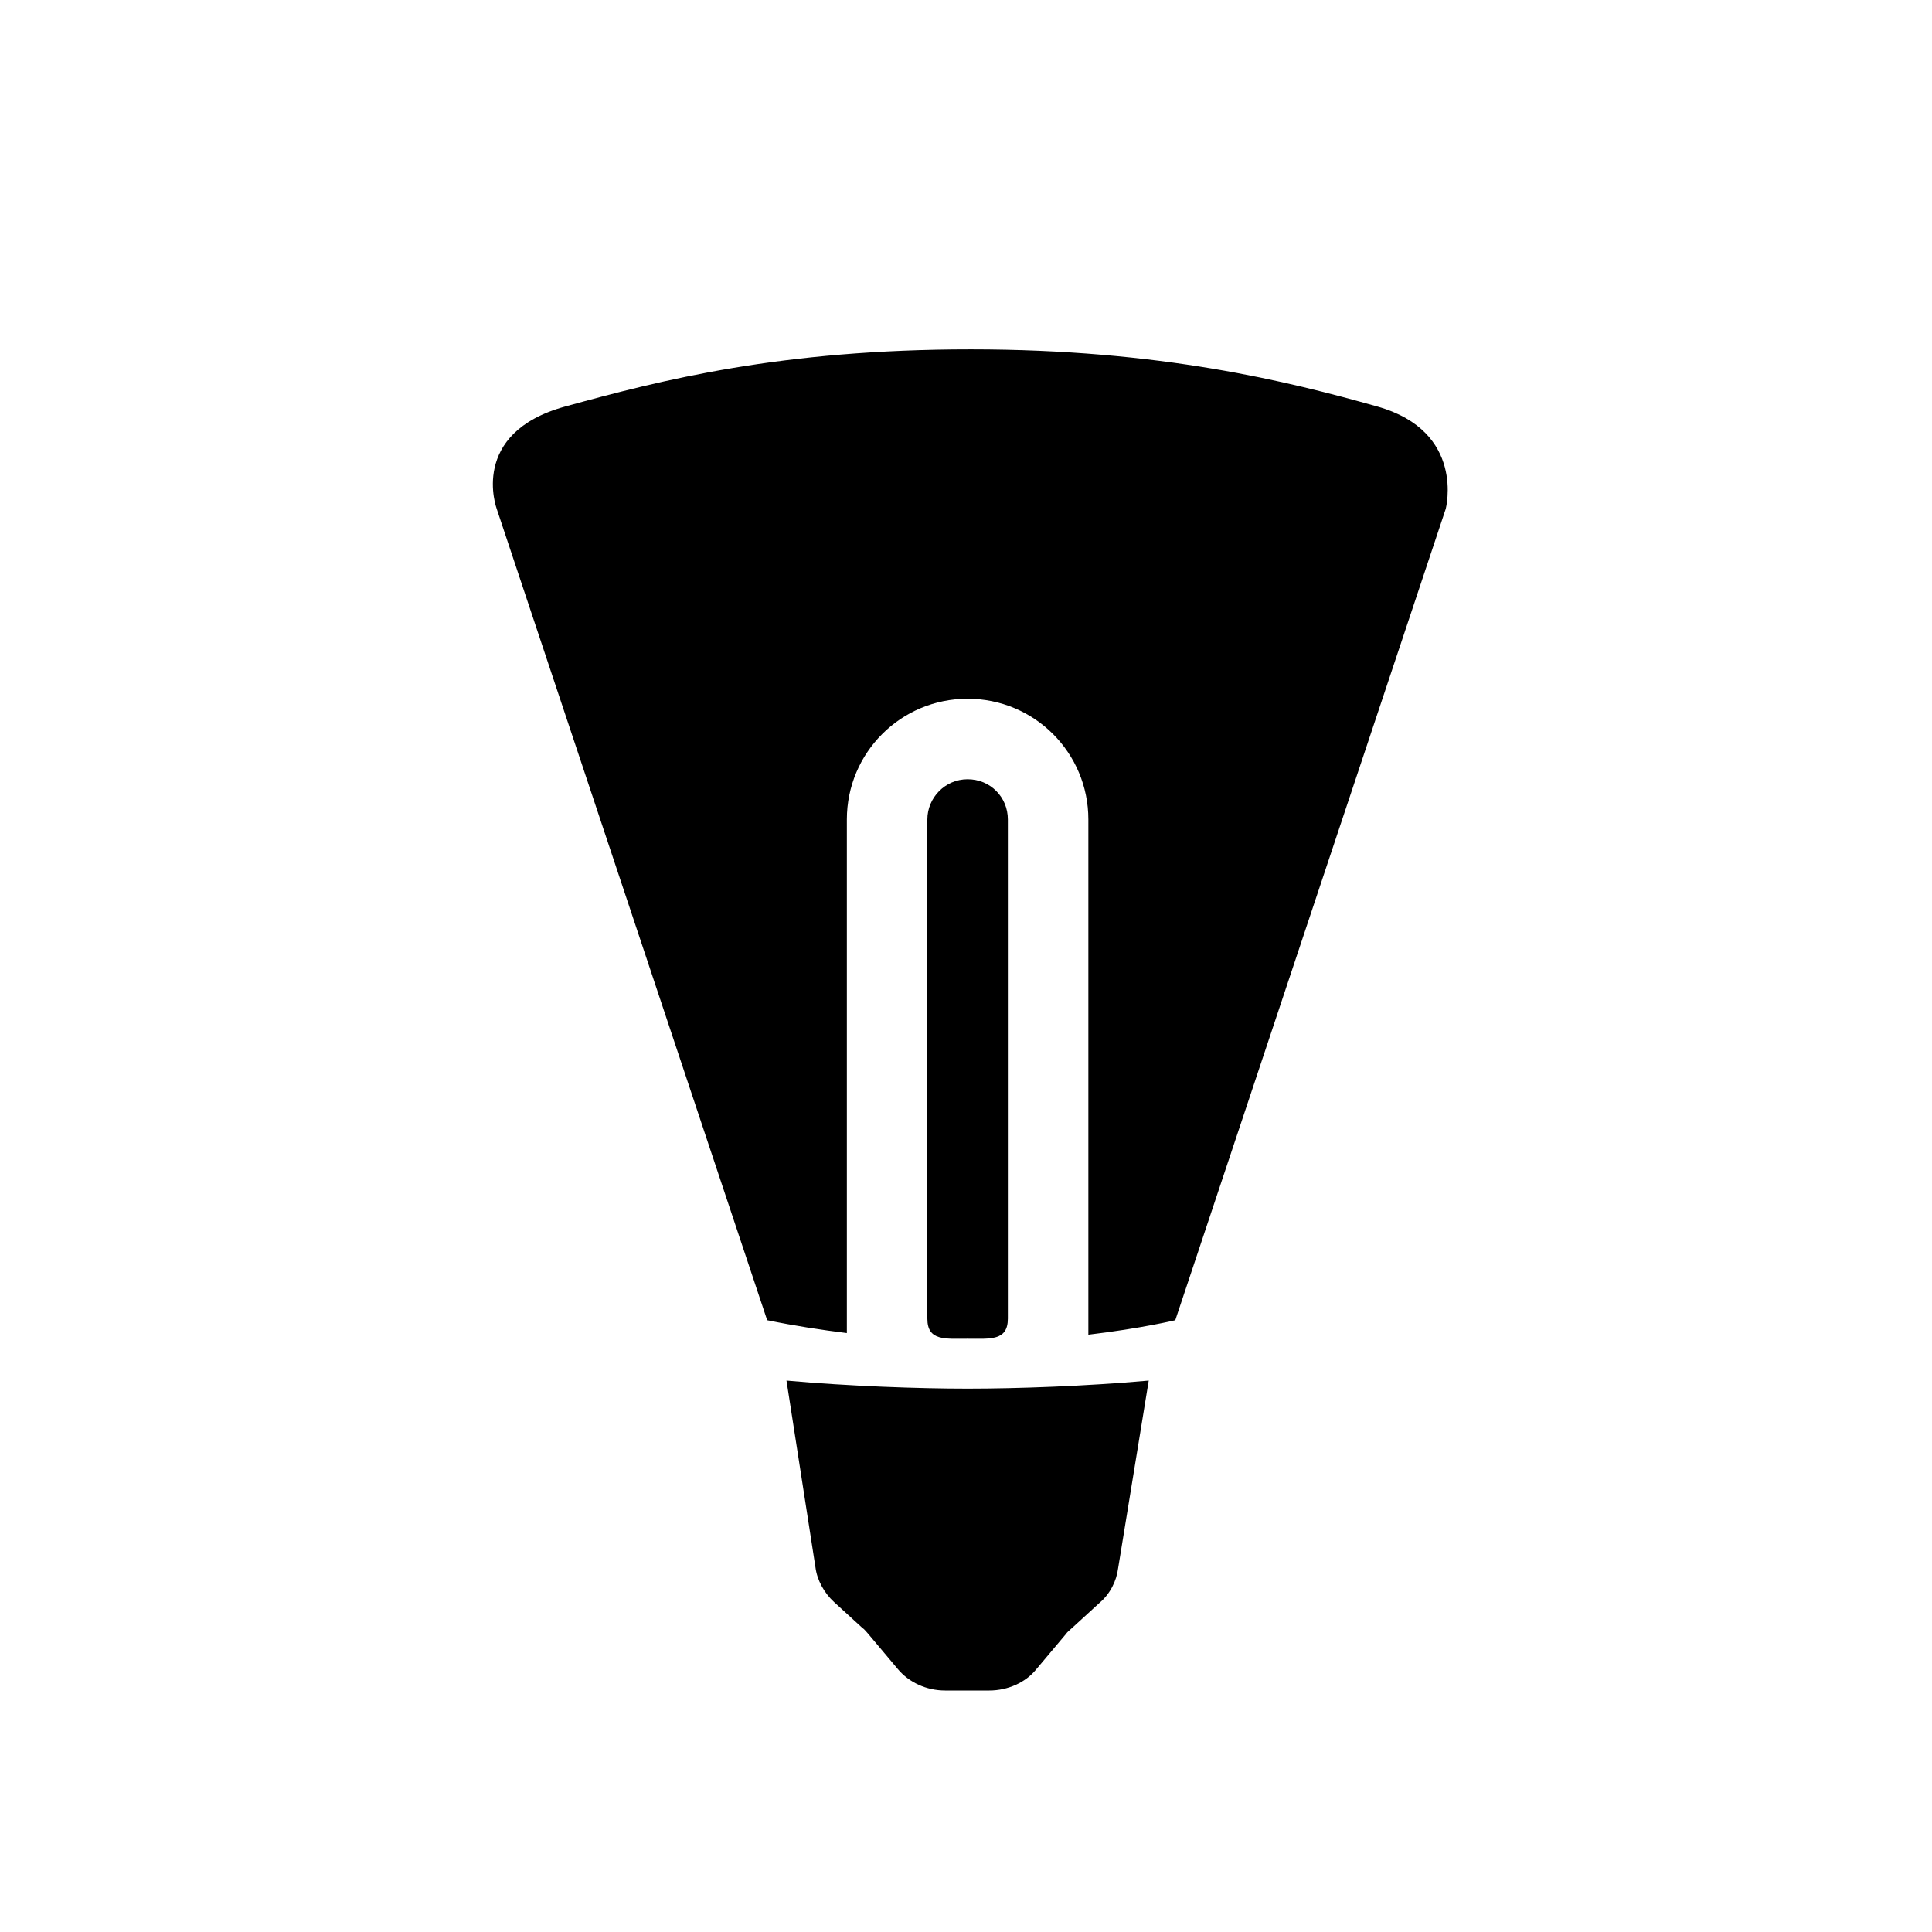
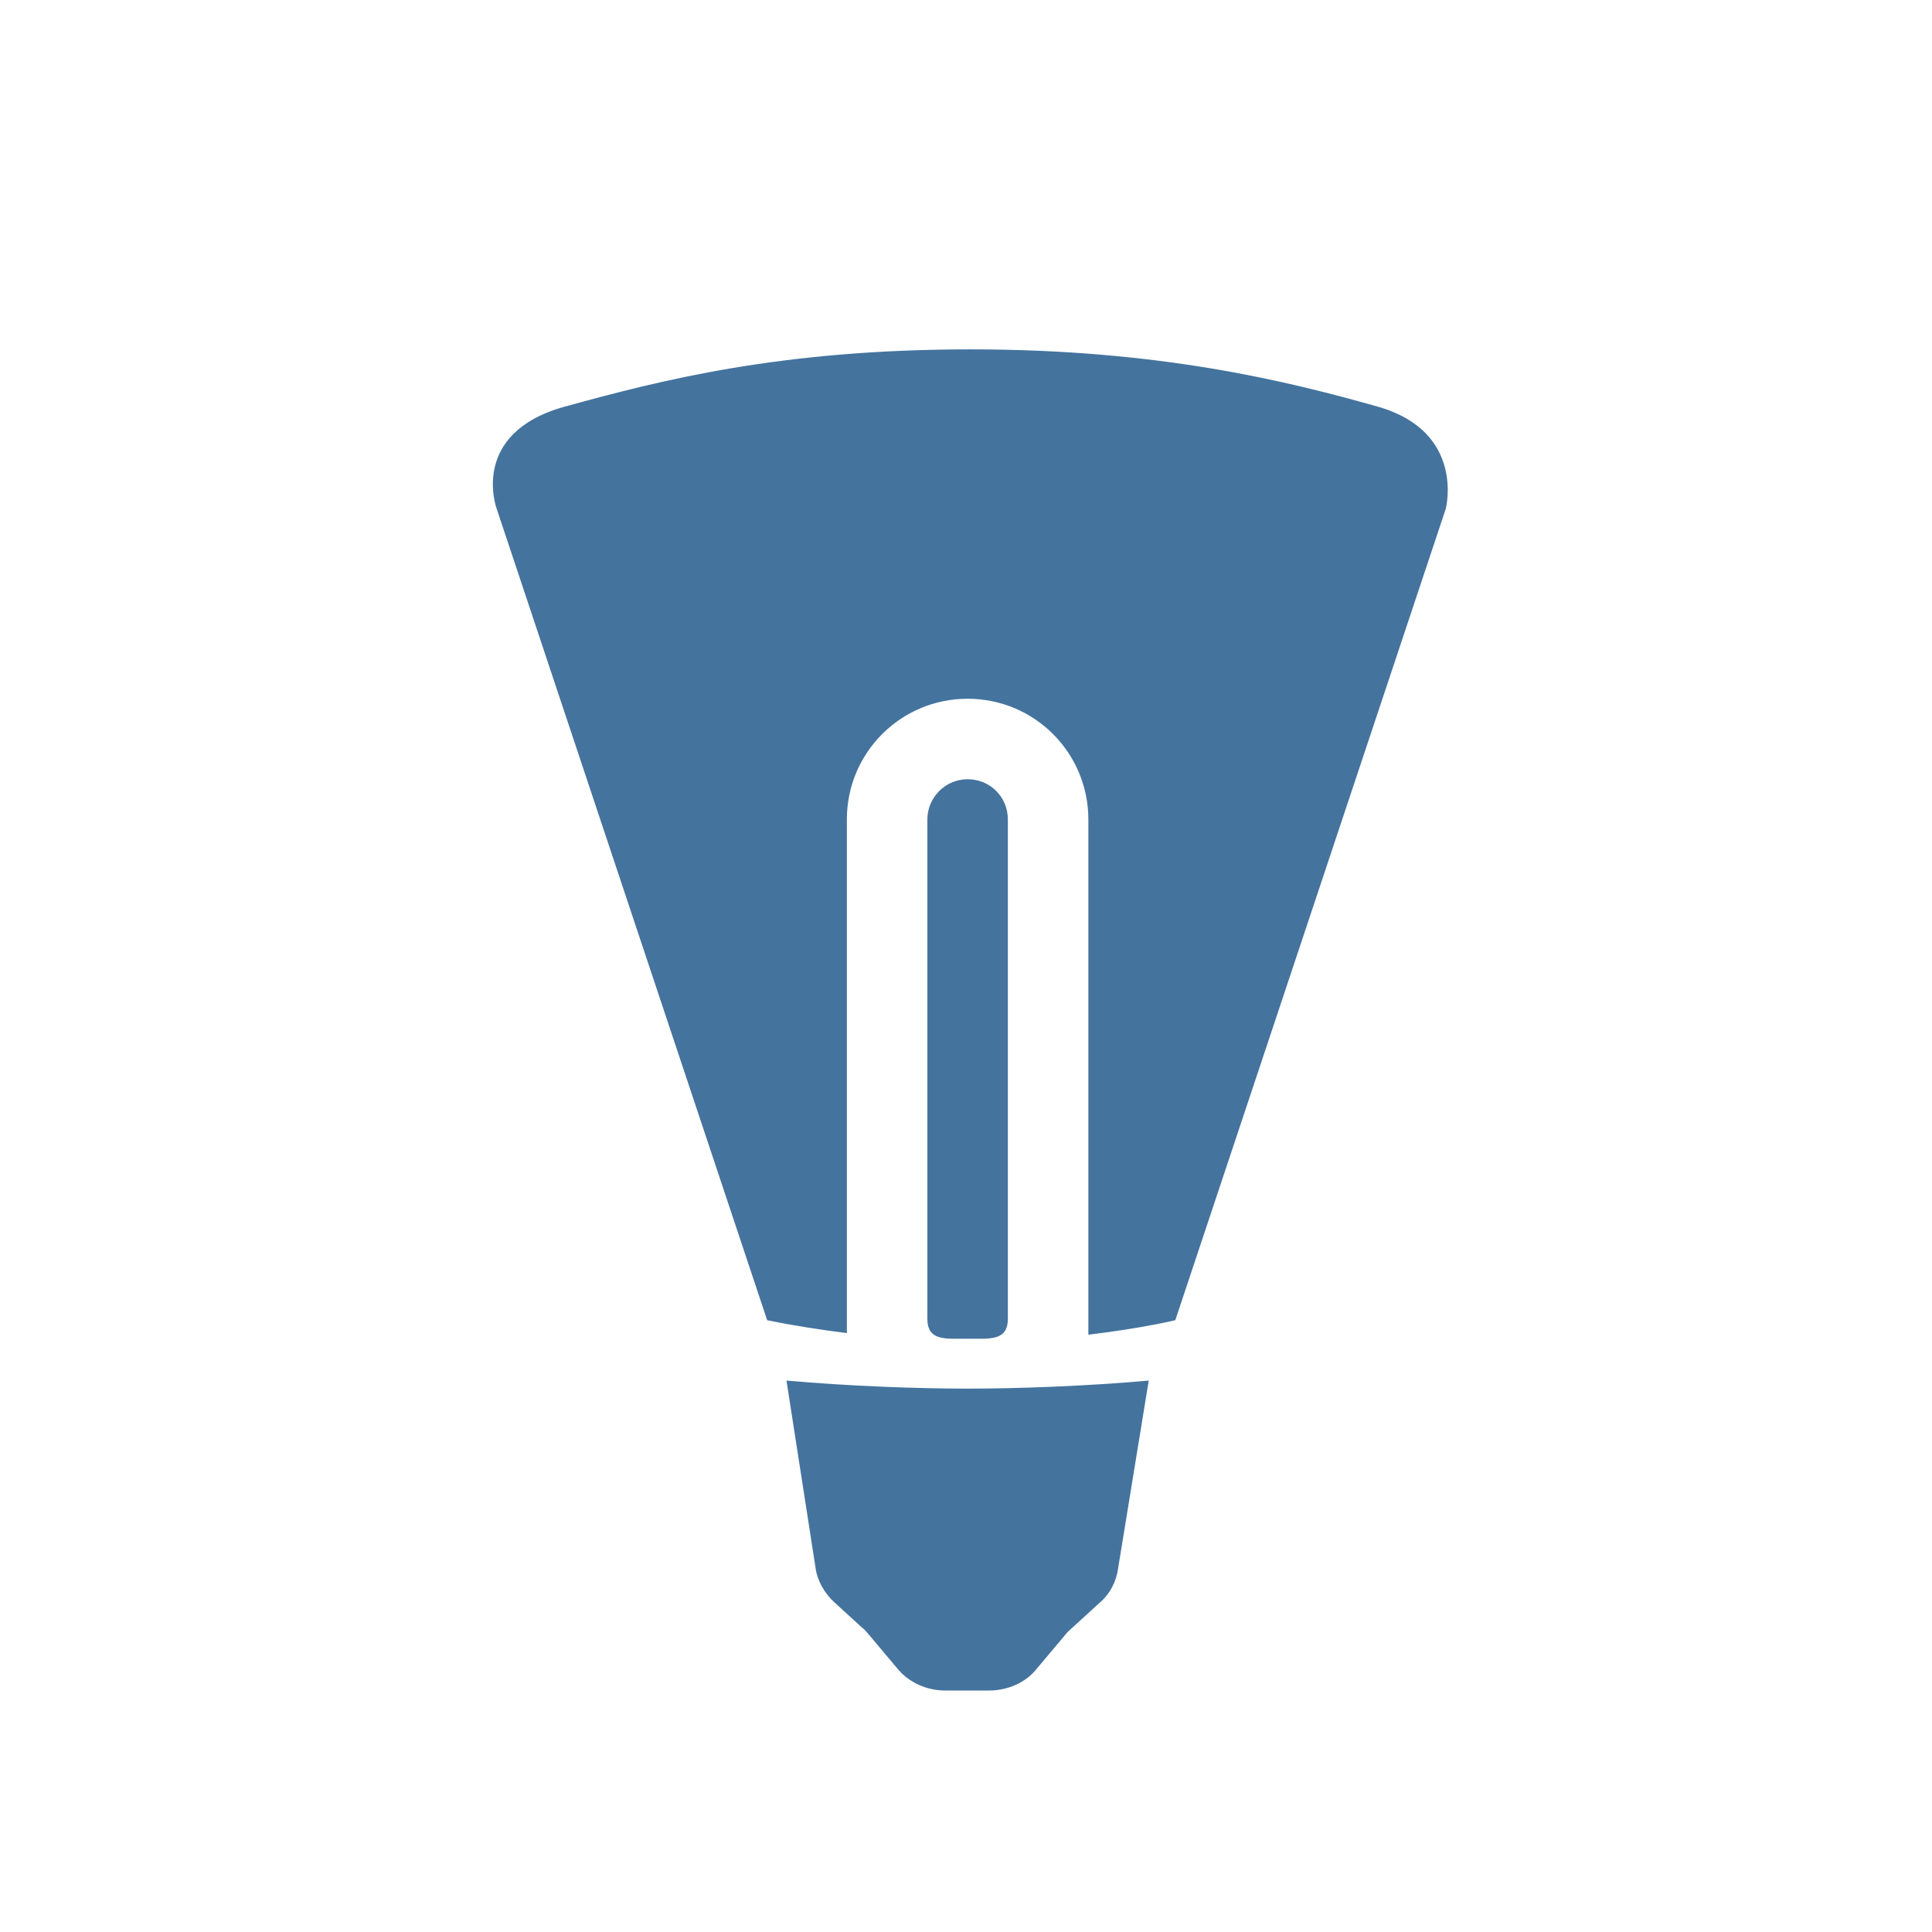
- <svg xmlns="http://www.w3.org/2000/svg" version="1.1" id="Layer_1" x="0px" y="0px" viewBox="0 0 24 24" style="enable-background:new 0 0 24 24;" xml:space="preserve">
-   <style type="text/css">
- 	.st0{fill:#44739E;}
- </style>
+ <svg xmlns="http://www.w3.org/2000/svg" viewBox="0 0 24 24" fill="#44739e">
  <path d="M9.77,17.15c0.78,0.07,1.64,0.1,2.25,0.1s1.47-0.03,2.25-0.1l-0.38,2.33c-0.02,0.16-0.1,0.32-0.23,0.43 l-0.35,0.32c-0.02,0.02-0.05,0.04-0.07,0.07l-0.37,0.44C12.74,20.9,12.52,21,12.29,21h-0.55c-0.23,0-0.45-0.1-0.59-0.27l-0.37-0.44 c-0.02-0.02-0.04-0.05-0.07-0.07l-0.35-0.32c-0.12-0.11-0.21-0.27-0.23-0.43L9.77,17.15z M12.02,9.68c0.28,0,0.5,0.22,0.5,0.5v6.2c0,0.28-0.22,0.25-0.5,0.25s-0.5,0.03-0.5-0.25v-6.2 C11.52,9.91,11.74,9.68,12.02,9.68 M17.11,5.05c-1.1-0.31-2.69-0.71-5.05-0.71S8.22,4.72,7.02,5.05S6.17,6.32,6.17,6.32l3.36,10.08 c0.34,0.07,0.67,0.12,0.99,0.16v-6.38c0-0.83,0.67-1.5,1.5-1.5s1.5,0.67,1.5,1.5v6.4c0.67-0.08,1.08-0.18,1.08-0.18l3.36-10.08 C17.96,6.32,18.21,5.36,17.11,5.05z" />
</svg>
